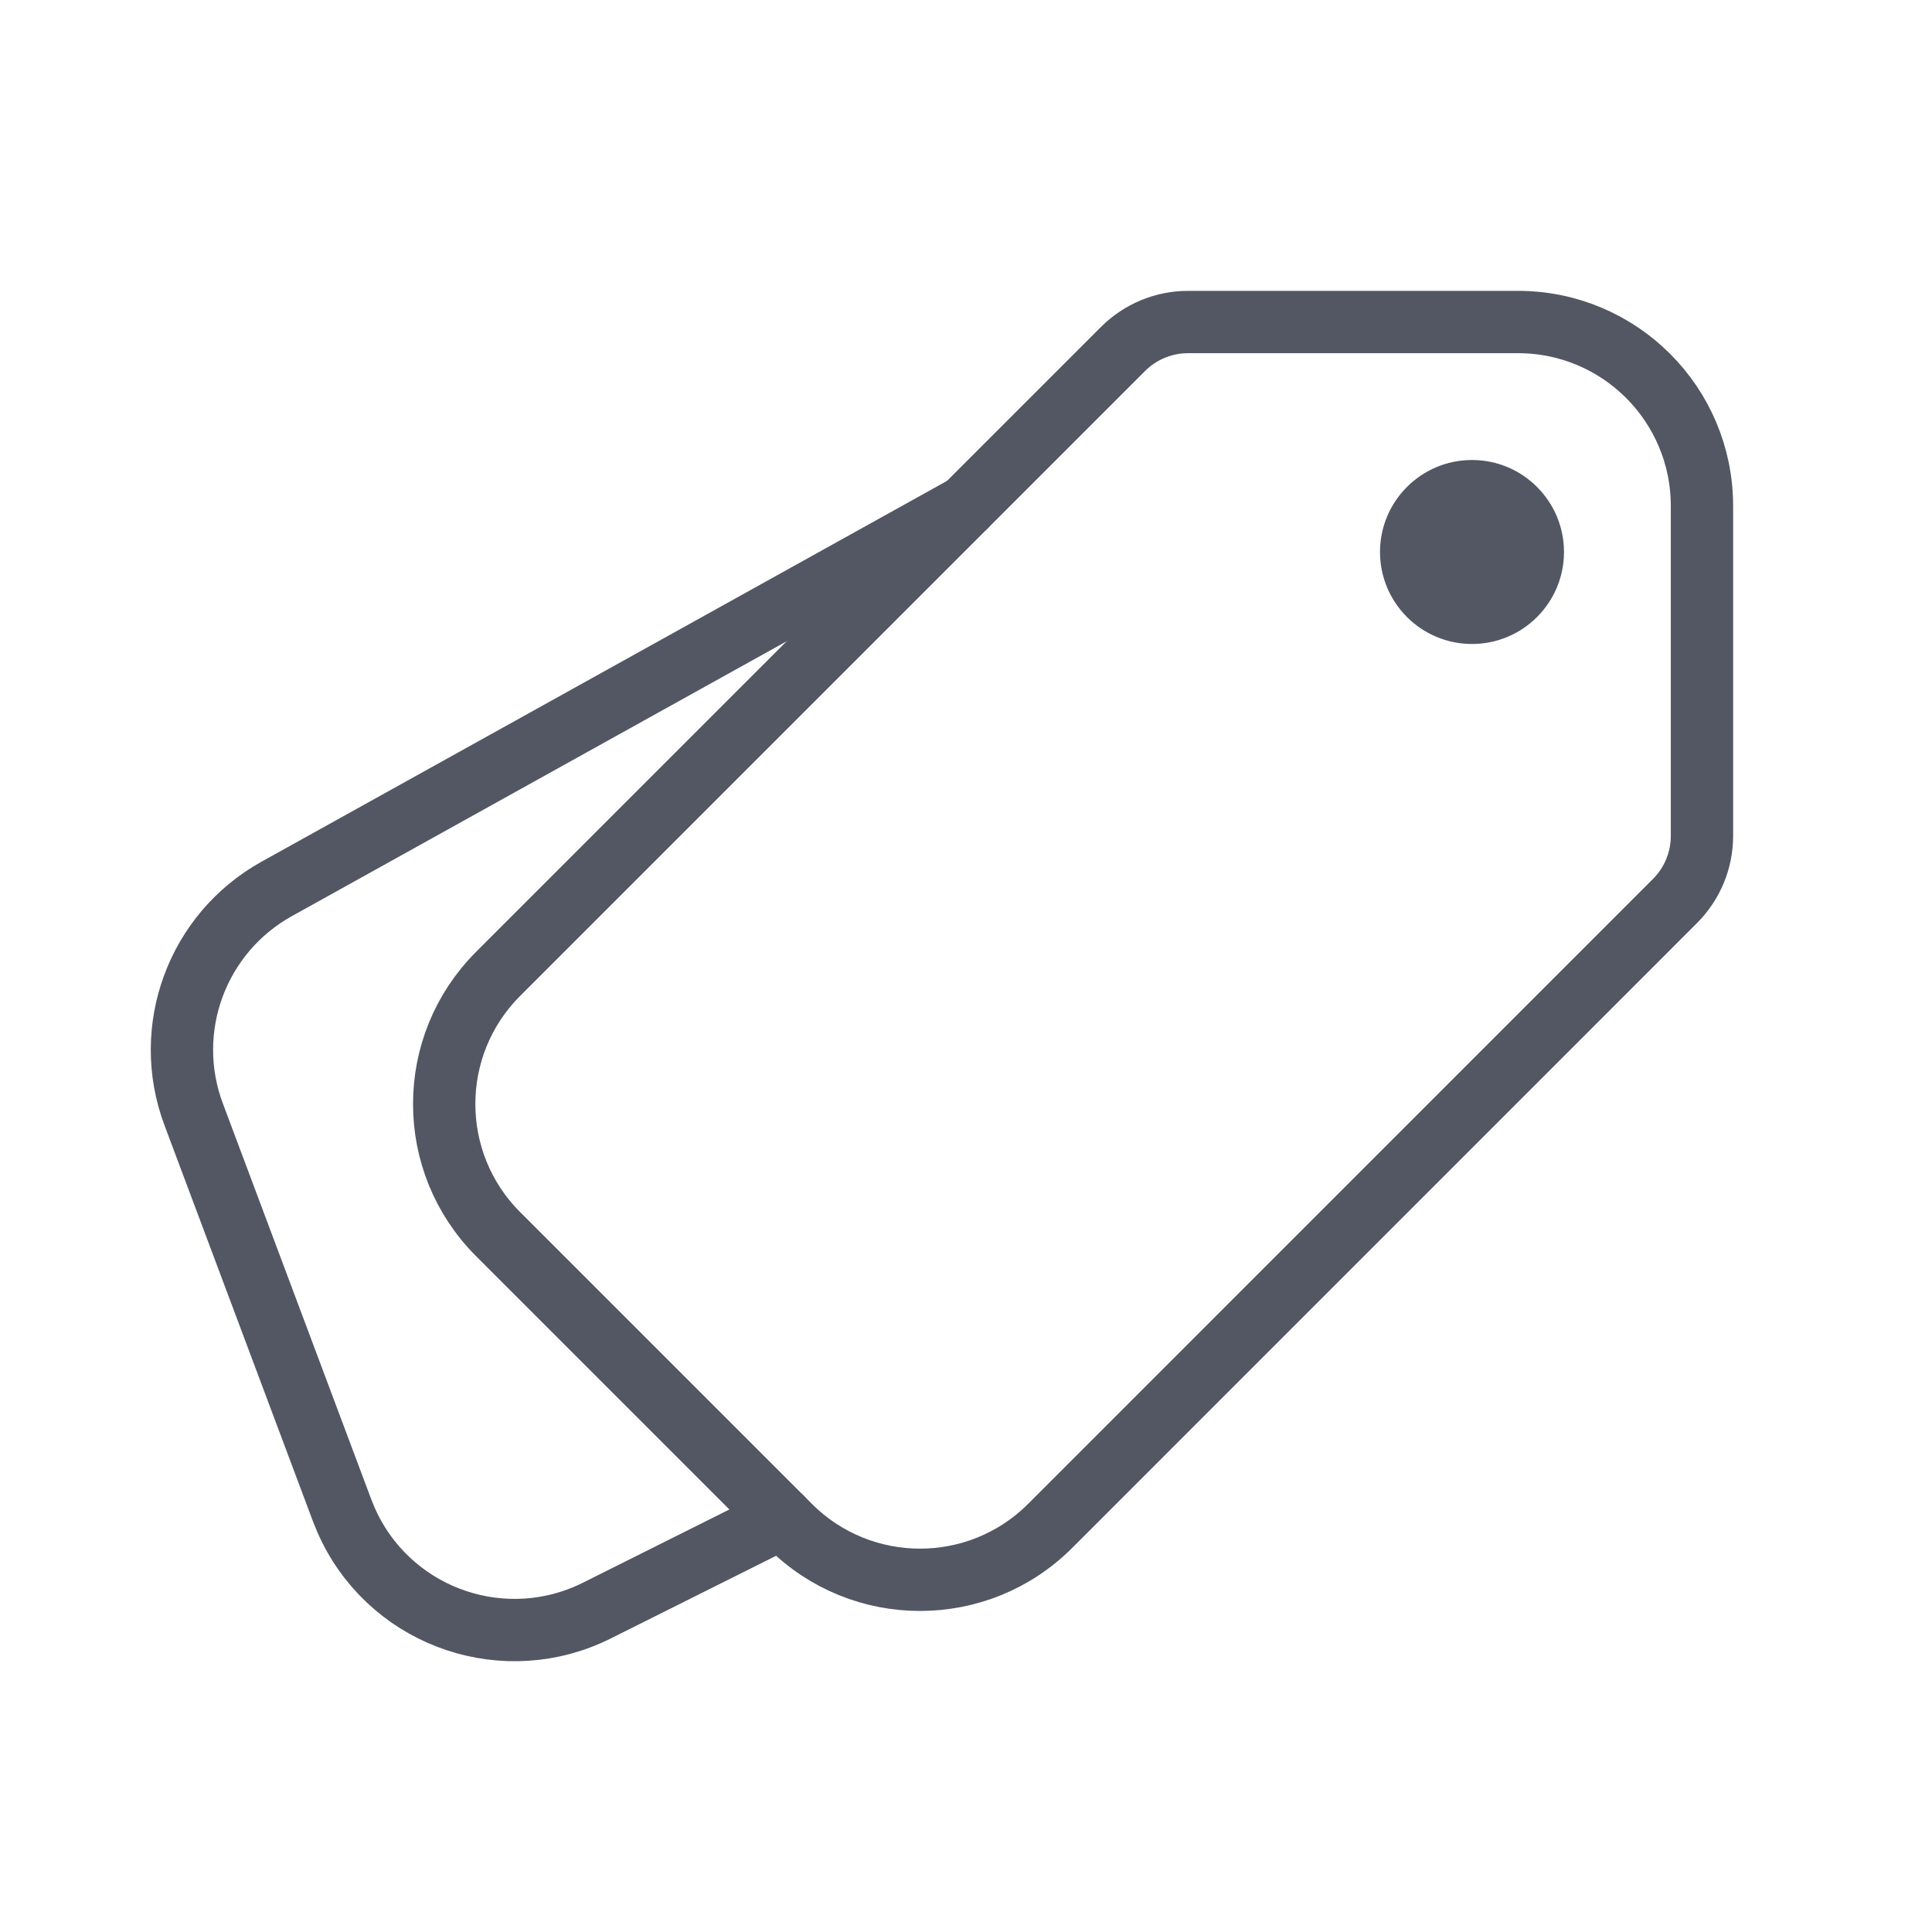
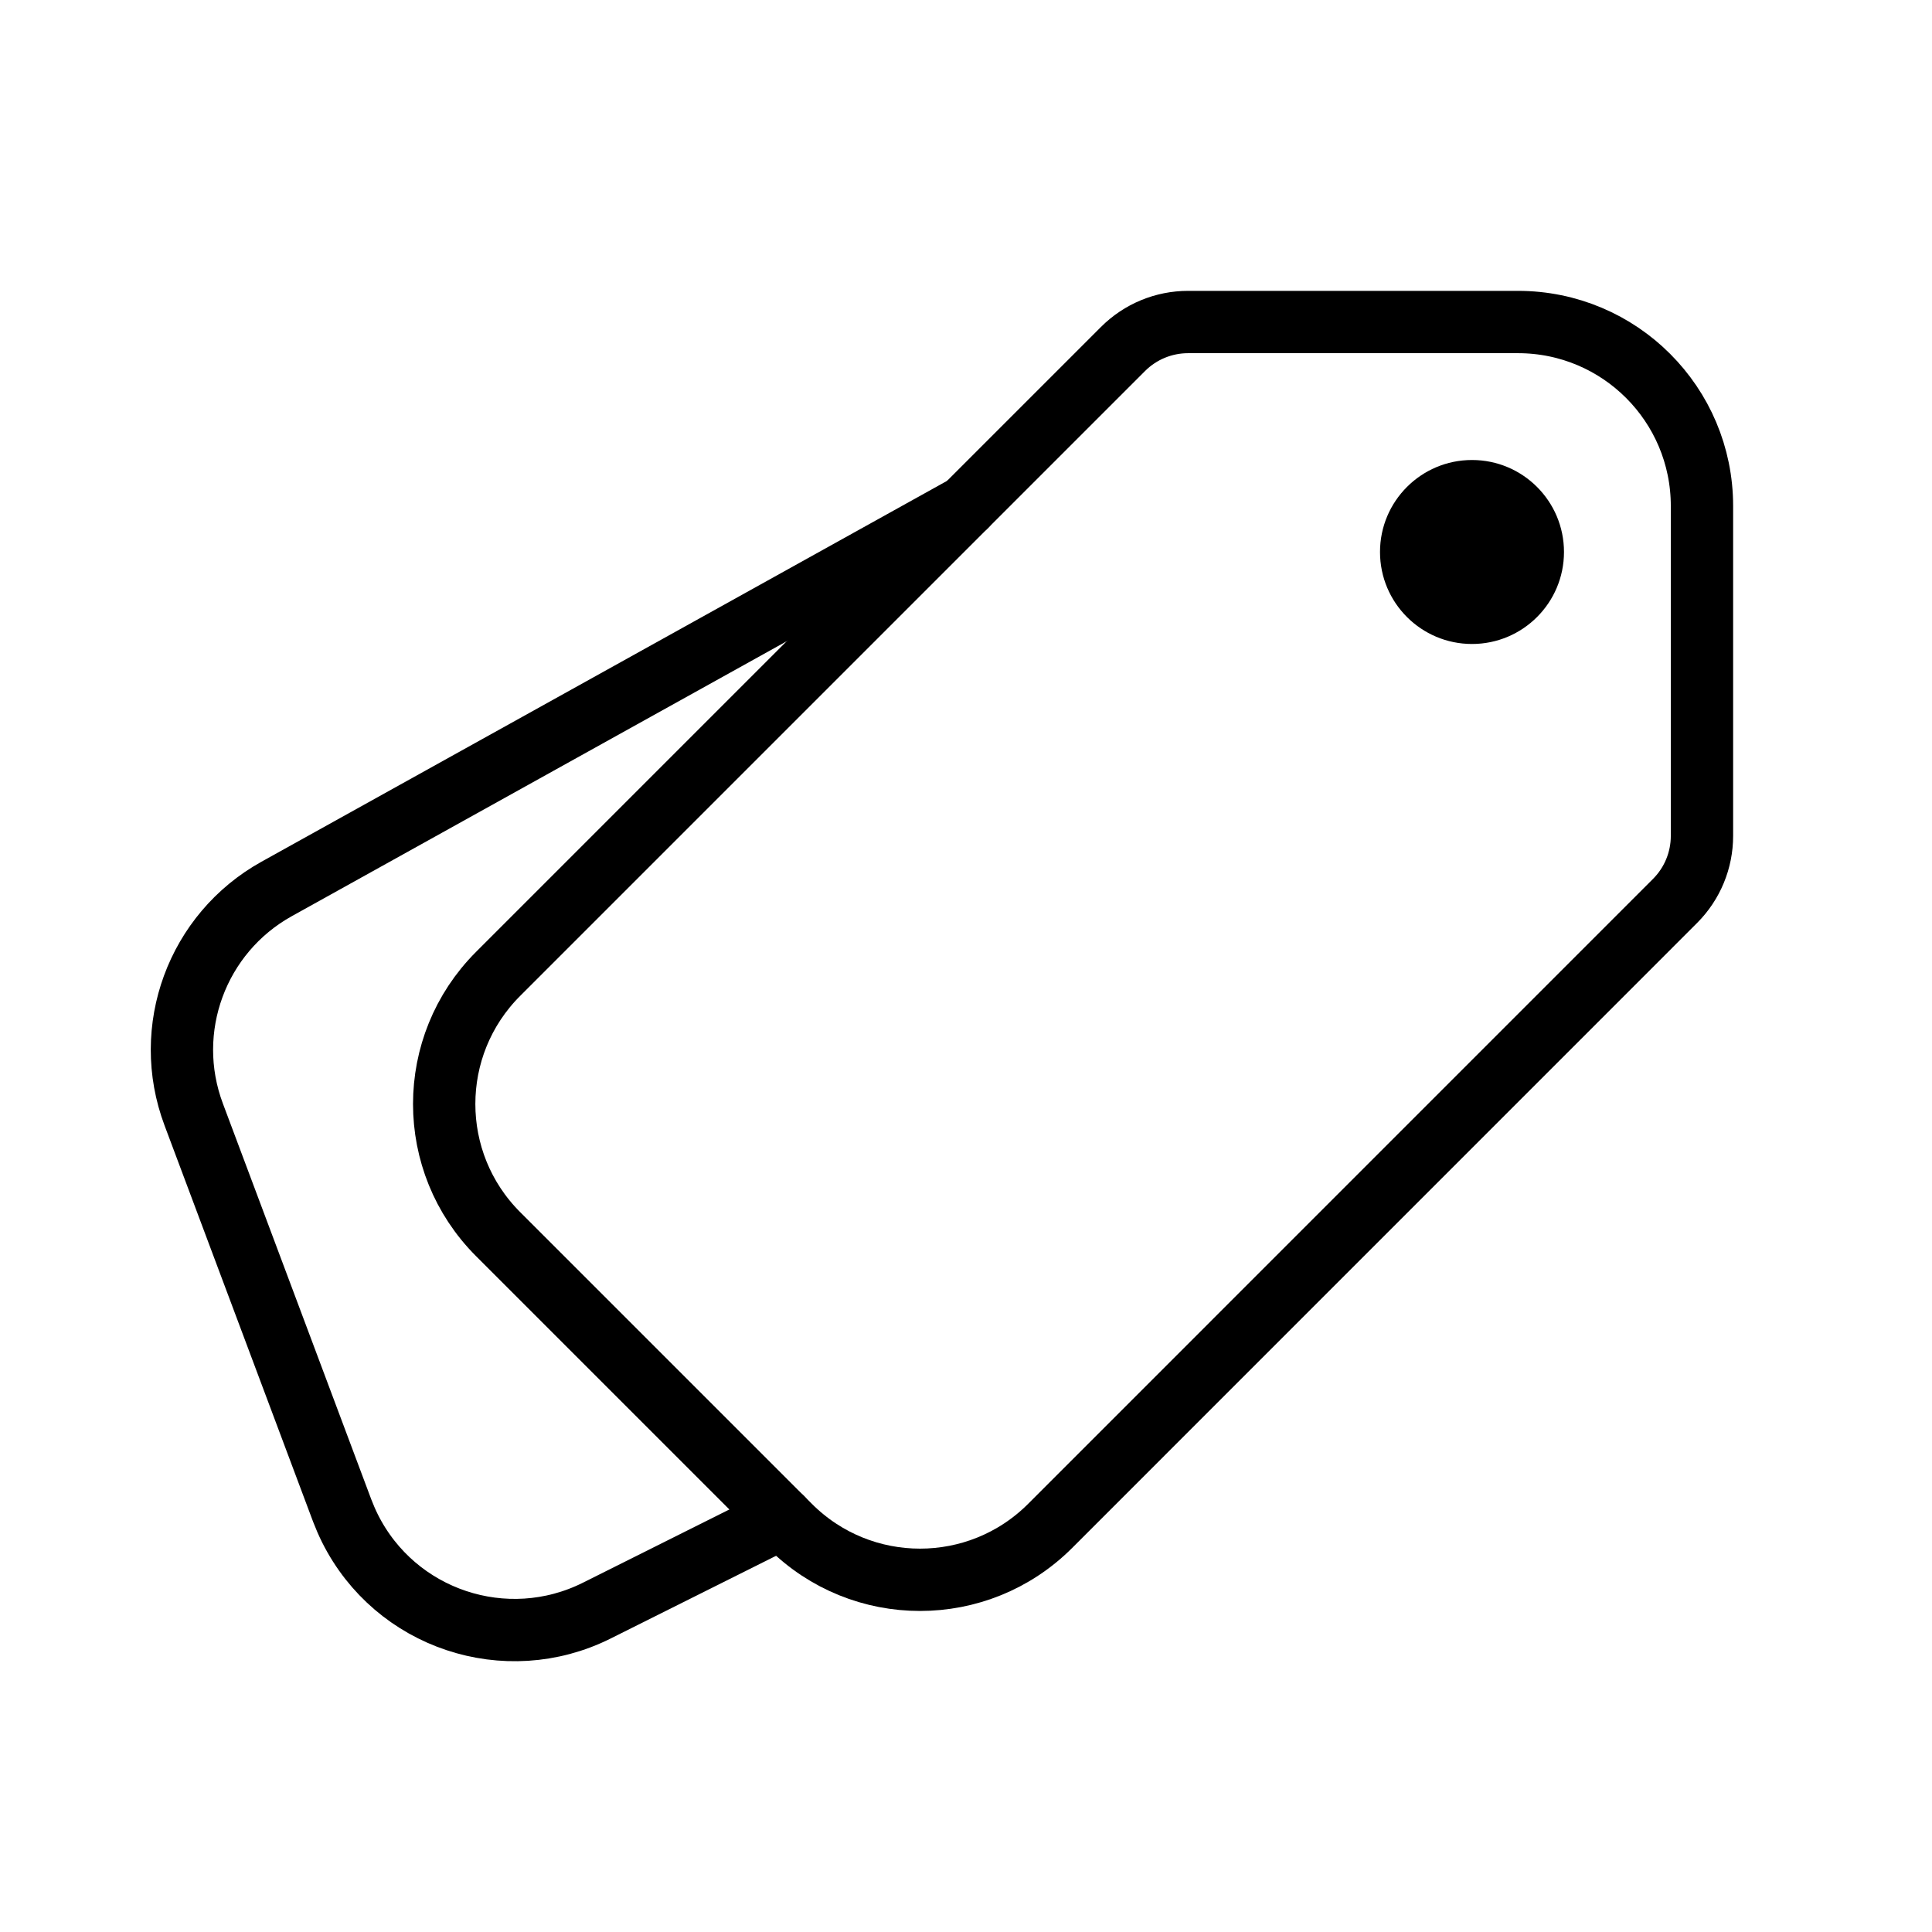
<svg xmlns="http://www.w3.org/2000/svg" width="31" height="31" viewBox="0 0 31 31" fill="none">
-   <path fill-rule="evenodd" clip-rule="evenodd" d="M19.064 5.167H24.357C25.988 5.167 27.309 6.488 27.309 8.119V13.412C27.309 13.804 27.154 14.179 26.877 14.456L16.85 24.484C15.697 25.637 13.827 25.637 12.674 24.484L7.992 19.802C6.839 18.649 6.839 16.78 7.992 15.627L18.02 5.599C18.297 5.322 18.672 5.167 19.064 5.167Z" stroke="#535764" style="stroke:#535764;stroke:color(display-p3 0.326 0.341 0.392);stroke-opacity:1;" stroke-linecap="round" stroke-linejoin="round" />
-   <path d="M12.548 24.357L9.576 25.843C8.118 26.572 6.344 25.981 5.615 24.523C5.569 24.43 5.528 24.335 5.491 24.239L3.108 17.882C2.594 16.513 3.16 14.975 4.438 14.264L15.5 8.119" stroke="#535764" style="stroke:#535764;stroke:color(display-p3 0.326 0.341 0.392);stroke-opacity:1;" stroke-linecap="round" stroke-linejoin="round" />
-   <path d="M25.095 8.857C25.095 8.042 24.434 7.381 23.619 7.381C22.804 7.381 22.143 8.042 22.143 8.857C22.143 9.672 22.804 10.333 23.619 10.333C24.434 10.333 25.095 9.672 25.095 8.857Z" fill="#535764" style="fill:#535764;fill:color(display-p3 0.326 0.341 0.392);fill-opacity:1;" />
+   <path fill-rule="evenodd" clip-rule="evenodd" d="M19.064 5.167H24.357C25.988 5.167 27.309 6.488 27.309 8.119V13.412C27.309 13.804 27.154 14.179 26.877 14.456L16.85 24.484C15.697 25.637 13.827 25.637 12.674 24.484L7.992 19.802C6.839 18.649 6.839 16.78 7.992 15.627L18.02 5.599C18.297 5.322 18.672 5.167 19.064 5.167Z" stroke="currentColor" style="stroke:currentColor;stroke:currentColor;stroke-opacity:1;" stroke-linecap="round" stroke-linejoin="round" />
+   <path d="M12.548 24.357L9.576 25.843C8.118 26.572 6.344 25.981 5.615 24.523C5.569 24.43 5.528 24.335 5.491 24.239L3.108 17.882C2.594 16.513 3.16 14.975 4.438 14.264L15.5 8.119" stroke="currentColor" style="stroke:currentColor;stroke:currentColor;stroke-opacity:1;" stroke-linecap="round" stroke-linejoin="round" />
+   <path d="M25.095 8.857C25.095 8.042 24.434 7.381 23.619 7.381C22.804 7.381 22.143 8.042 22.143 8.857C22.143 9.672 22.804 10.333 23.619 10.333C24.434 10.333 25.095 9.672 25.095 8.857Z" fill="currentColor" style="fill:currentColor;fill:currentColor;fill-opacity:1;" />
</svg>
